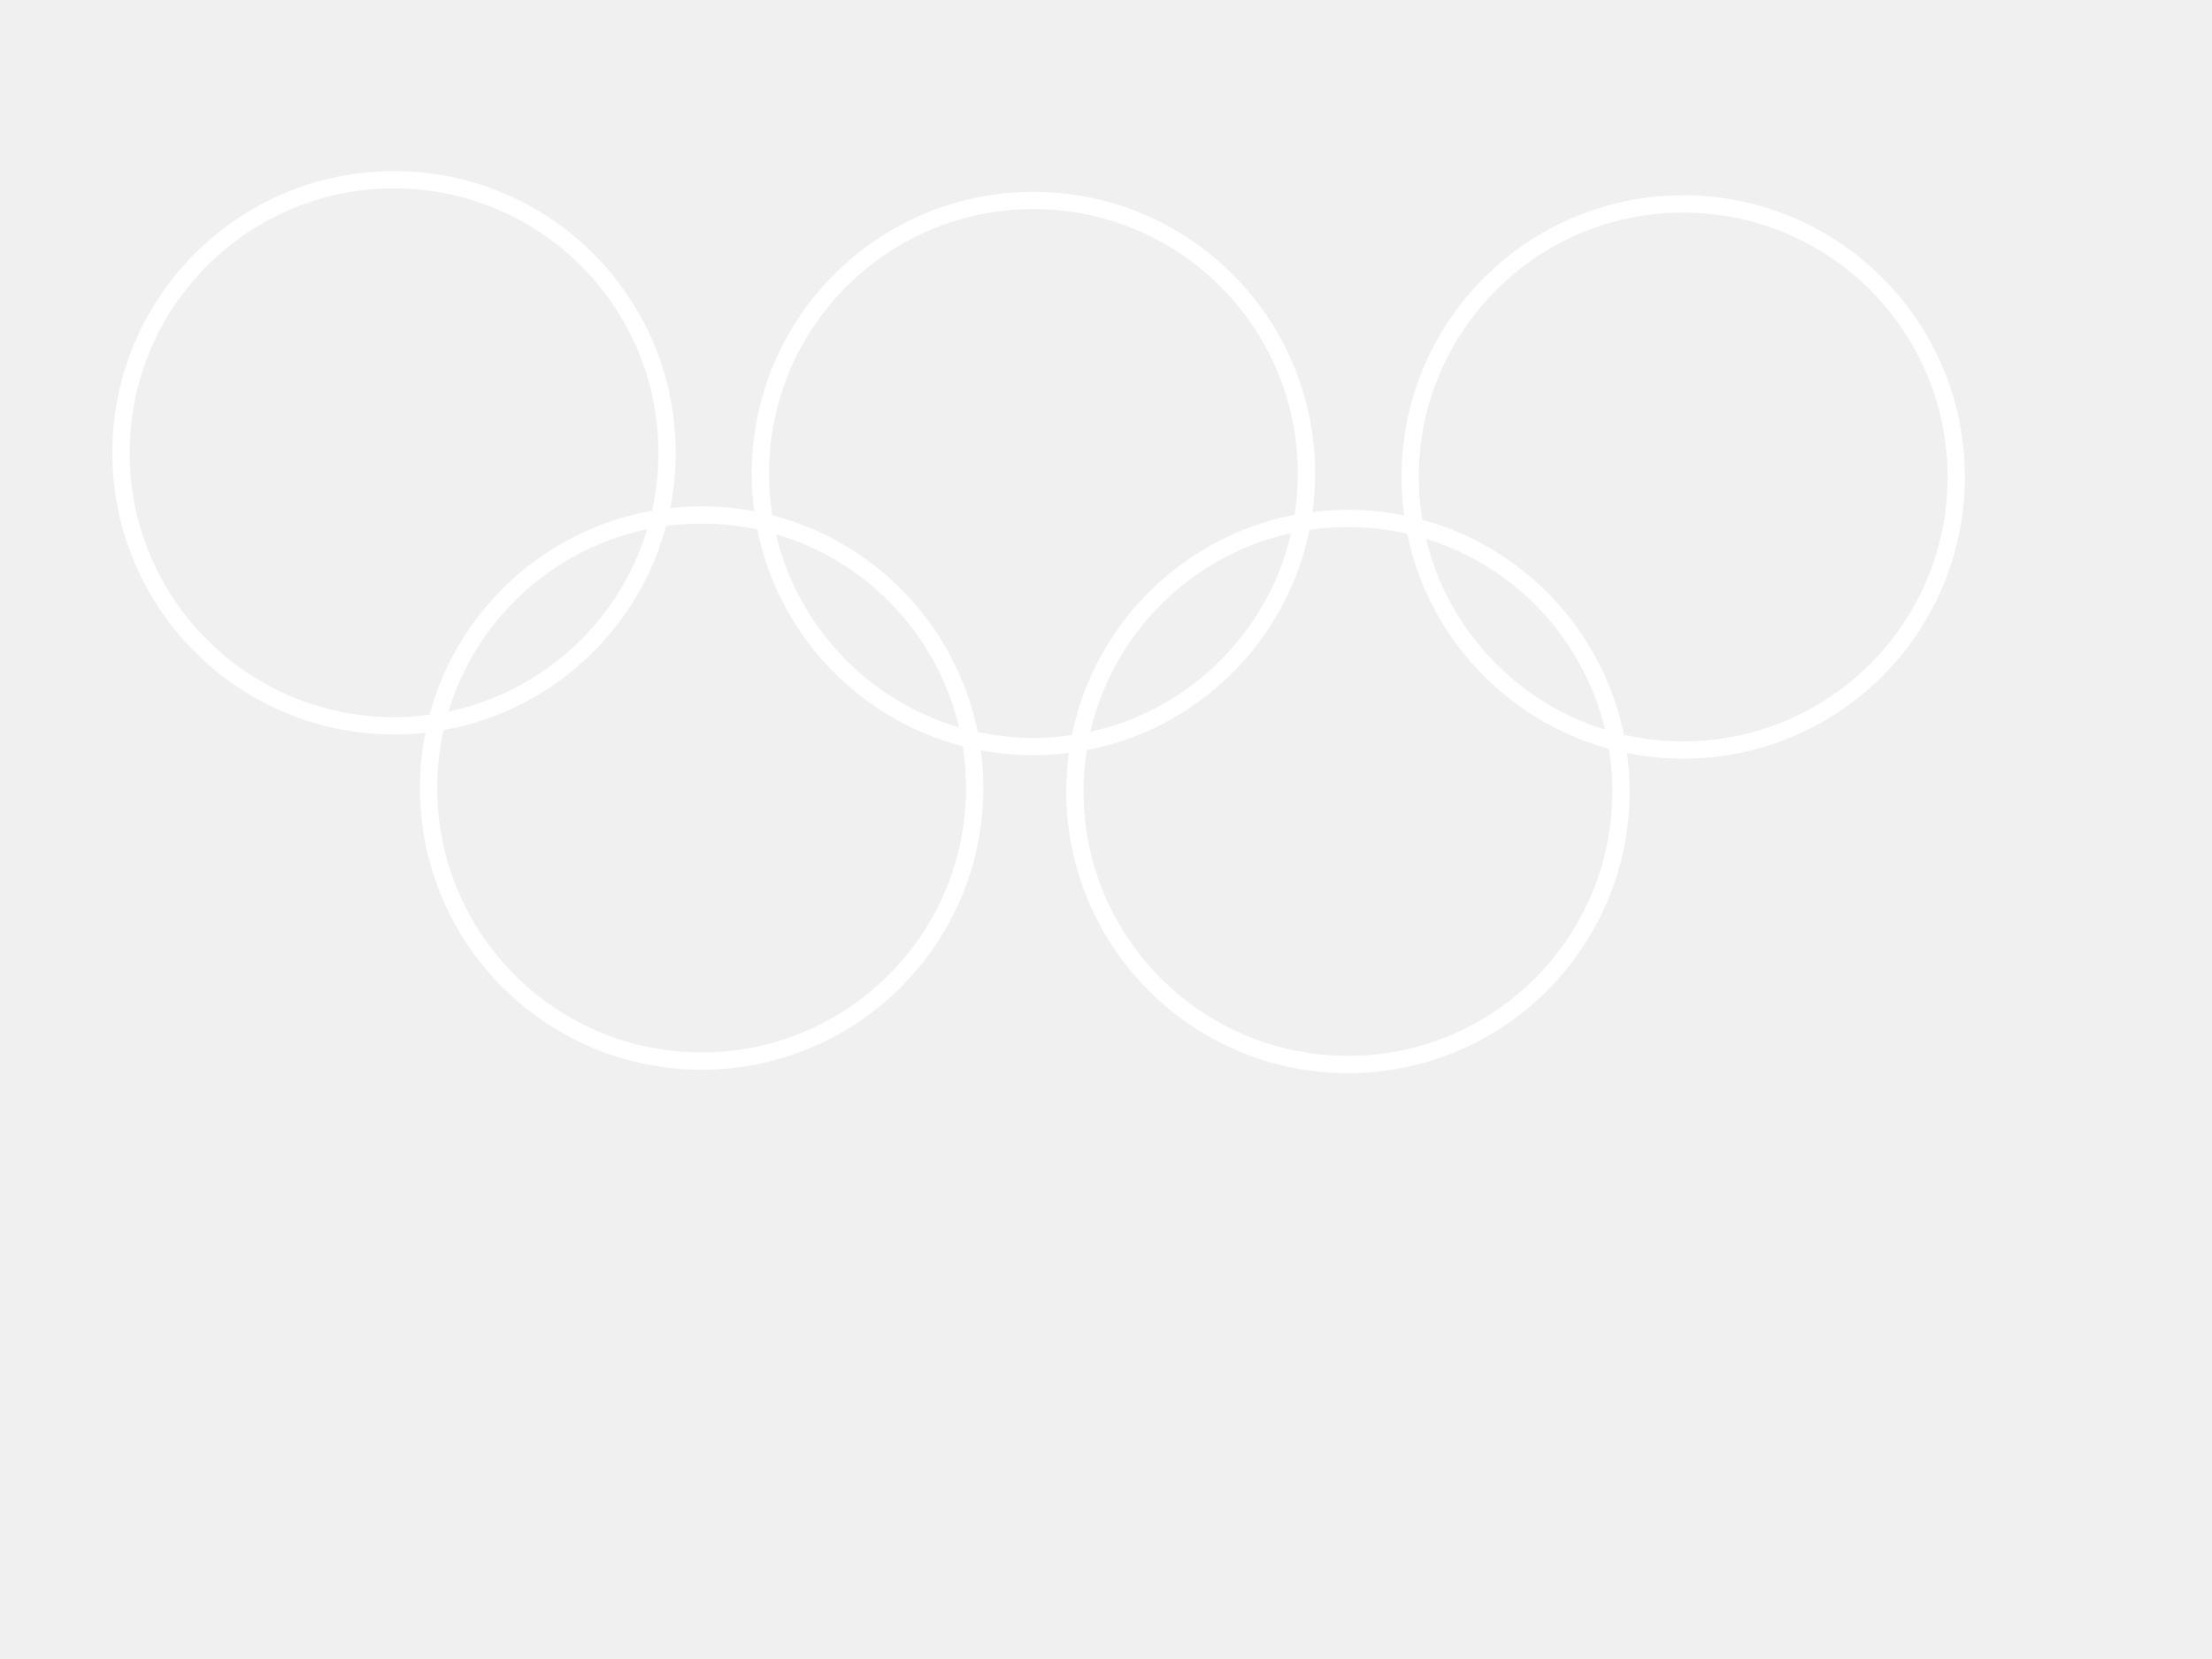
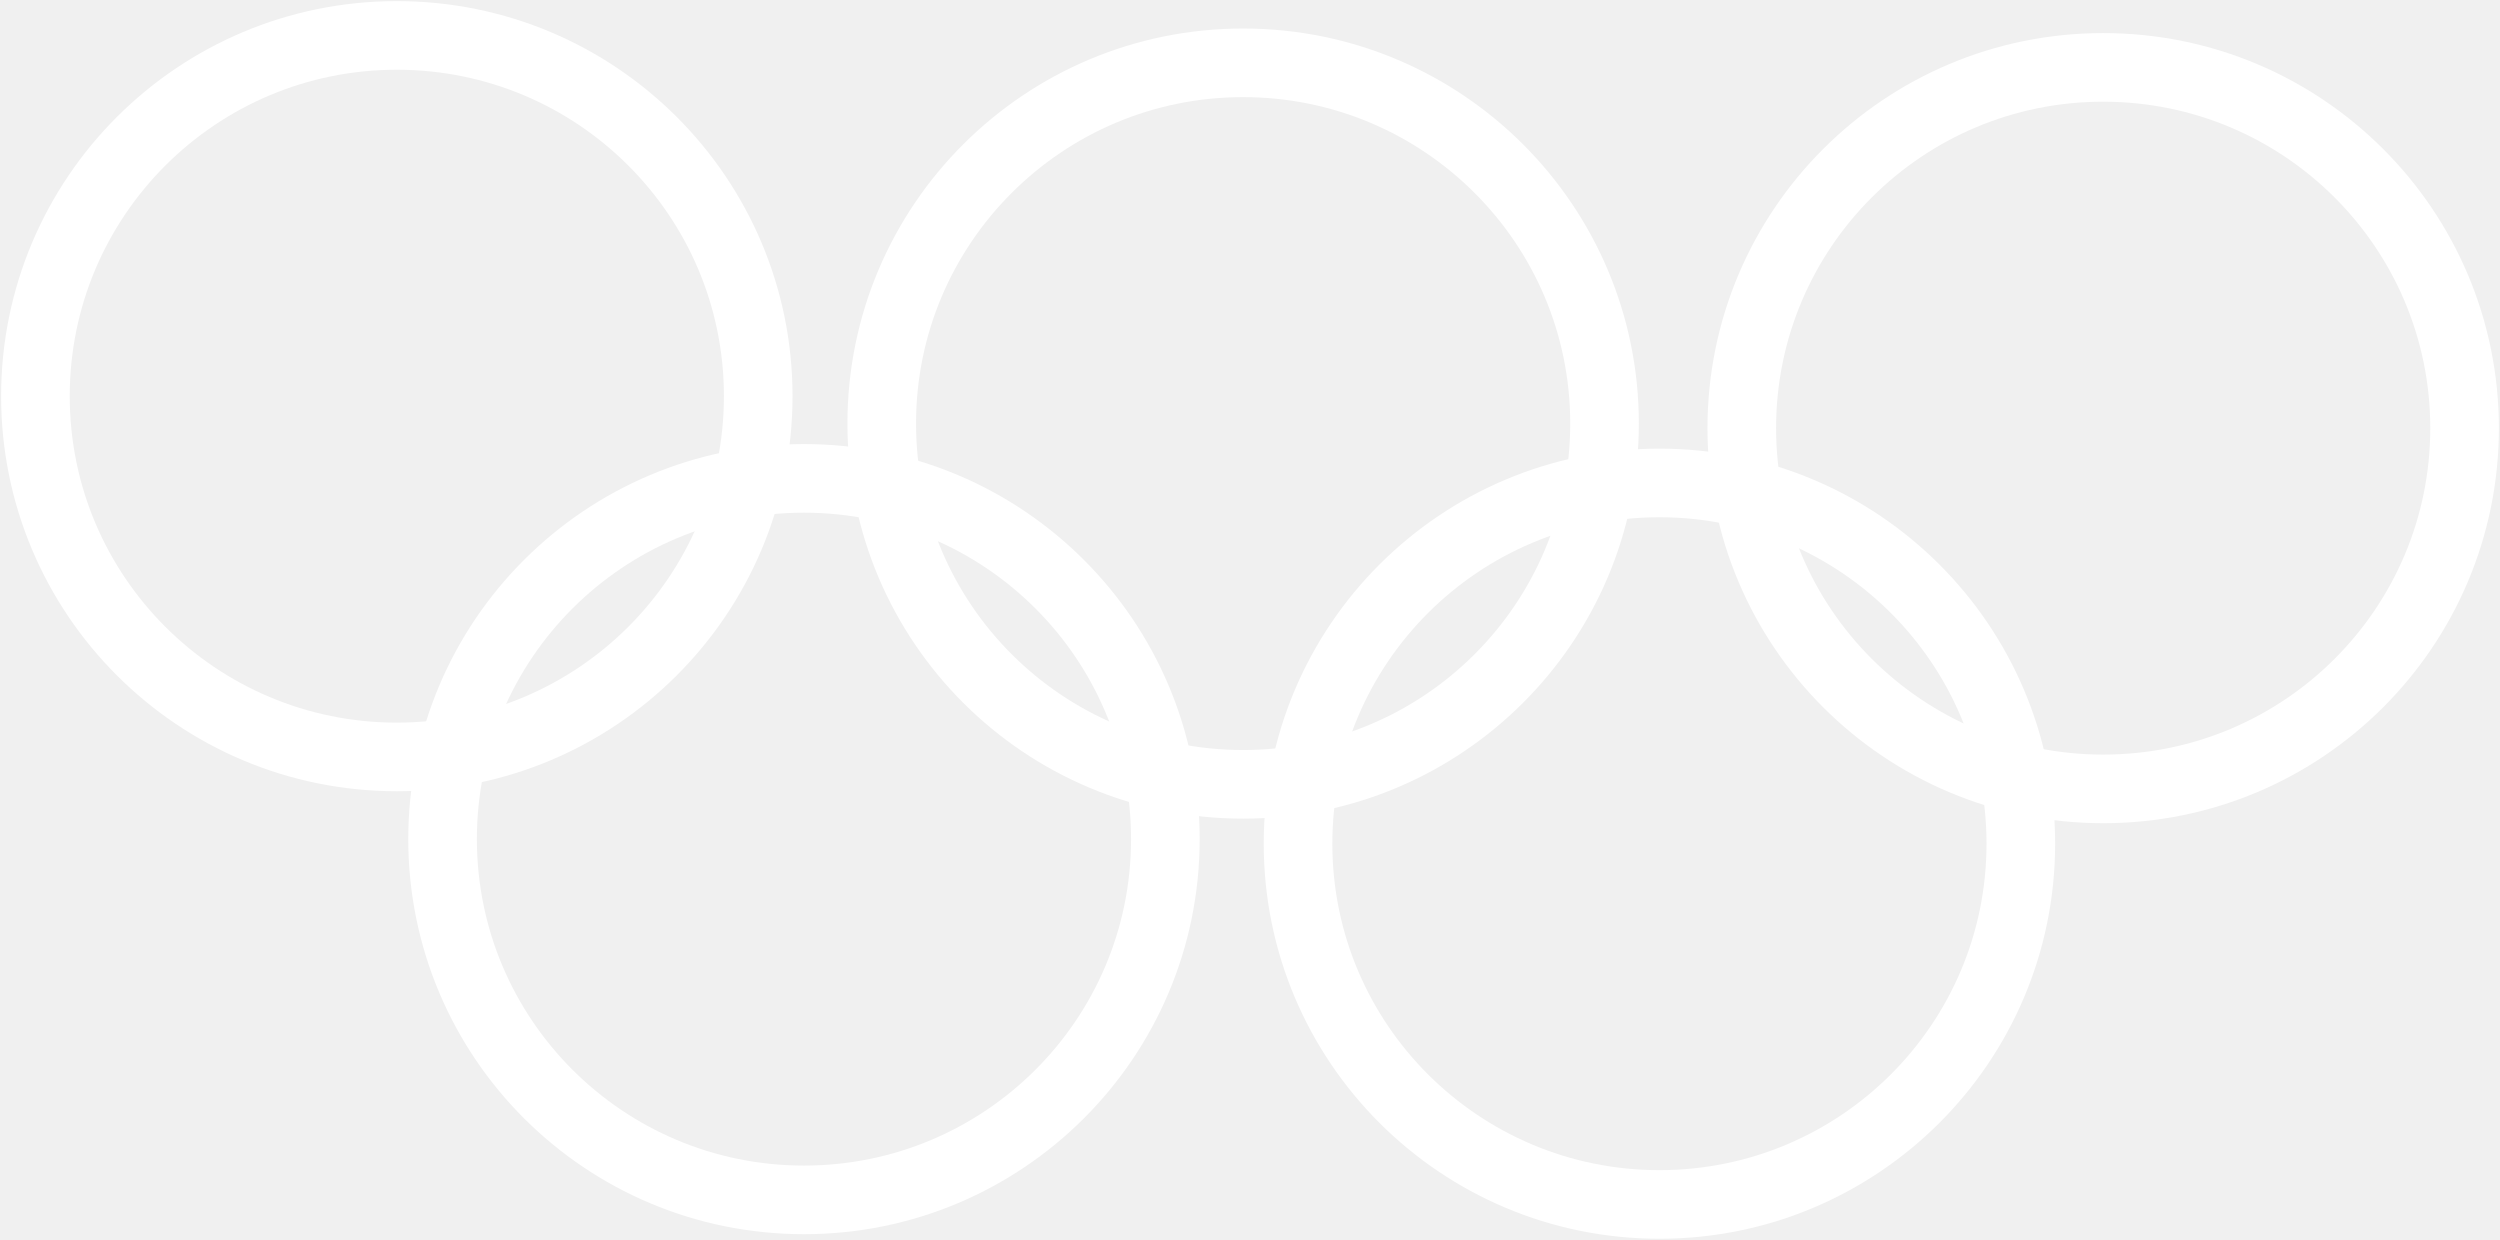
- <svg xmlns="http://www.w3.org/2000/svg" width="640" height="480">
-   <g class="layer">
-     <ellipse fill-opacity="0" id="svg_3" ry="79" rx="79" cy="131" cx="114" stroke-width="5" stroke="#FFF" fill="#FFF" />
-     <ellipse fill-opacity="0" id="svg_5" ry="79" rx="79" cy="228" cx="203" stroke-width="5" stroke="#FFF" fill="#FFF" />
-     <ellipse fill-opacity="0" id="svg_6" ry="79" rx="79" cy="137" cx="299" stroke-width="5" stroke="#FFF" fill="#FFF" />
-     <ellipse fill-opacity="0" id="svg_7" ry="79" rx="79" cy="229" cx="390" stroke-width="5" stroke="#FFF" fill="#FFF" />
-     <ellipse fill-opacity="0" id="svg_8" ry="79" rx="79" cy="138" cx="487" stroke-width="5" stroke="#FFF" fill="#000000" />
+ <svg xmlns="http://www.w3.org/2000/svg" width="494px" height="245px" viewBox="0 0 494 245" version="1.1">
+   <g id="illustrations" stroke="none" stroke-width="1" fill="none" fill-rule="evenodd" fill-opacity="0">
+     <g id="Artboard-Copy-6" transform="translate(-291, -408)" fill-rule="nonzero" stroke="#FFFFFF" stroke-width="13.559">
+       <g id="loader" transform="translate(298, 415)">
+         <ellipse id="svg_3" fill="#FFFFFF" cx="71.412" cy="71.285" rx="71.412" ry="71.285" />
+         <ellipse id="svg_5" fill="#FFFFFF" cx="151.864" cy="158.812" rx="71.412" ry="71.285" />
+         <ellipse id="svg_6" fill="#FFFFFF" cx="238.644" cy="76.699" rx="71.412" ry="71.285" />
+         <ellipse id="svg_7" fill="#FFFFFF" cx="320.904" cy="159.715" rx="71.412" ry="71.285" />
+         <ellipse id="svg_8" fill="#000000" cx="408.588" cy="77.602" rx="71.412" ry="71.285" />
+       </g>
+     </g>
  </g>
</svg>
